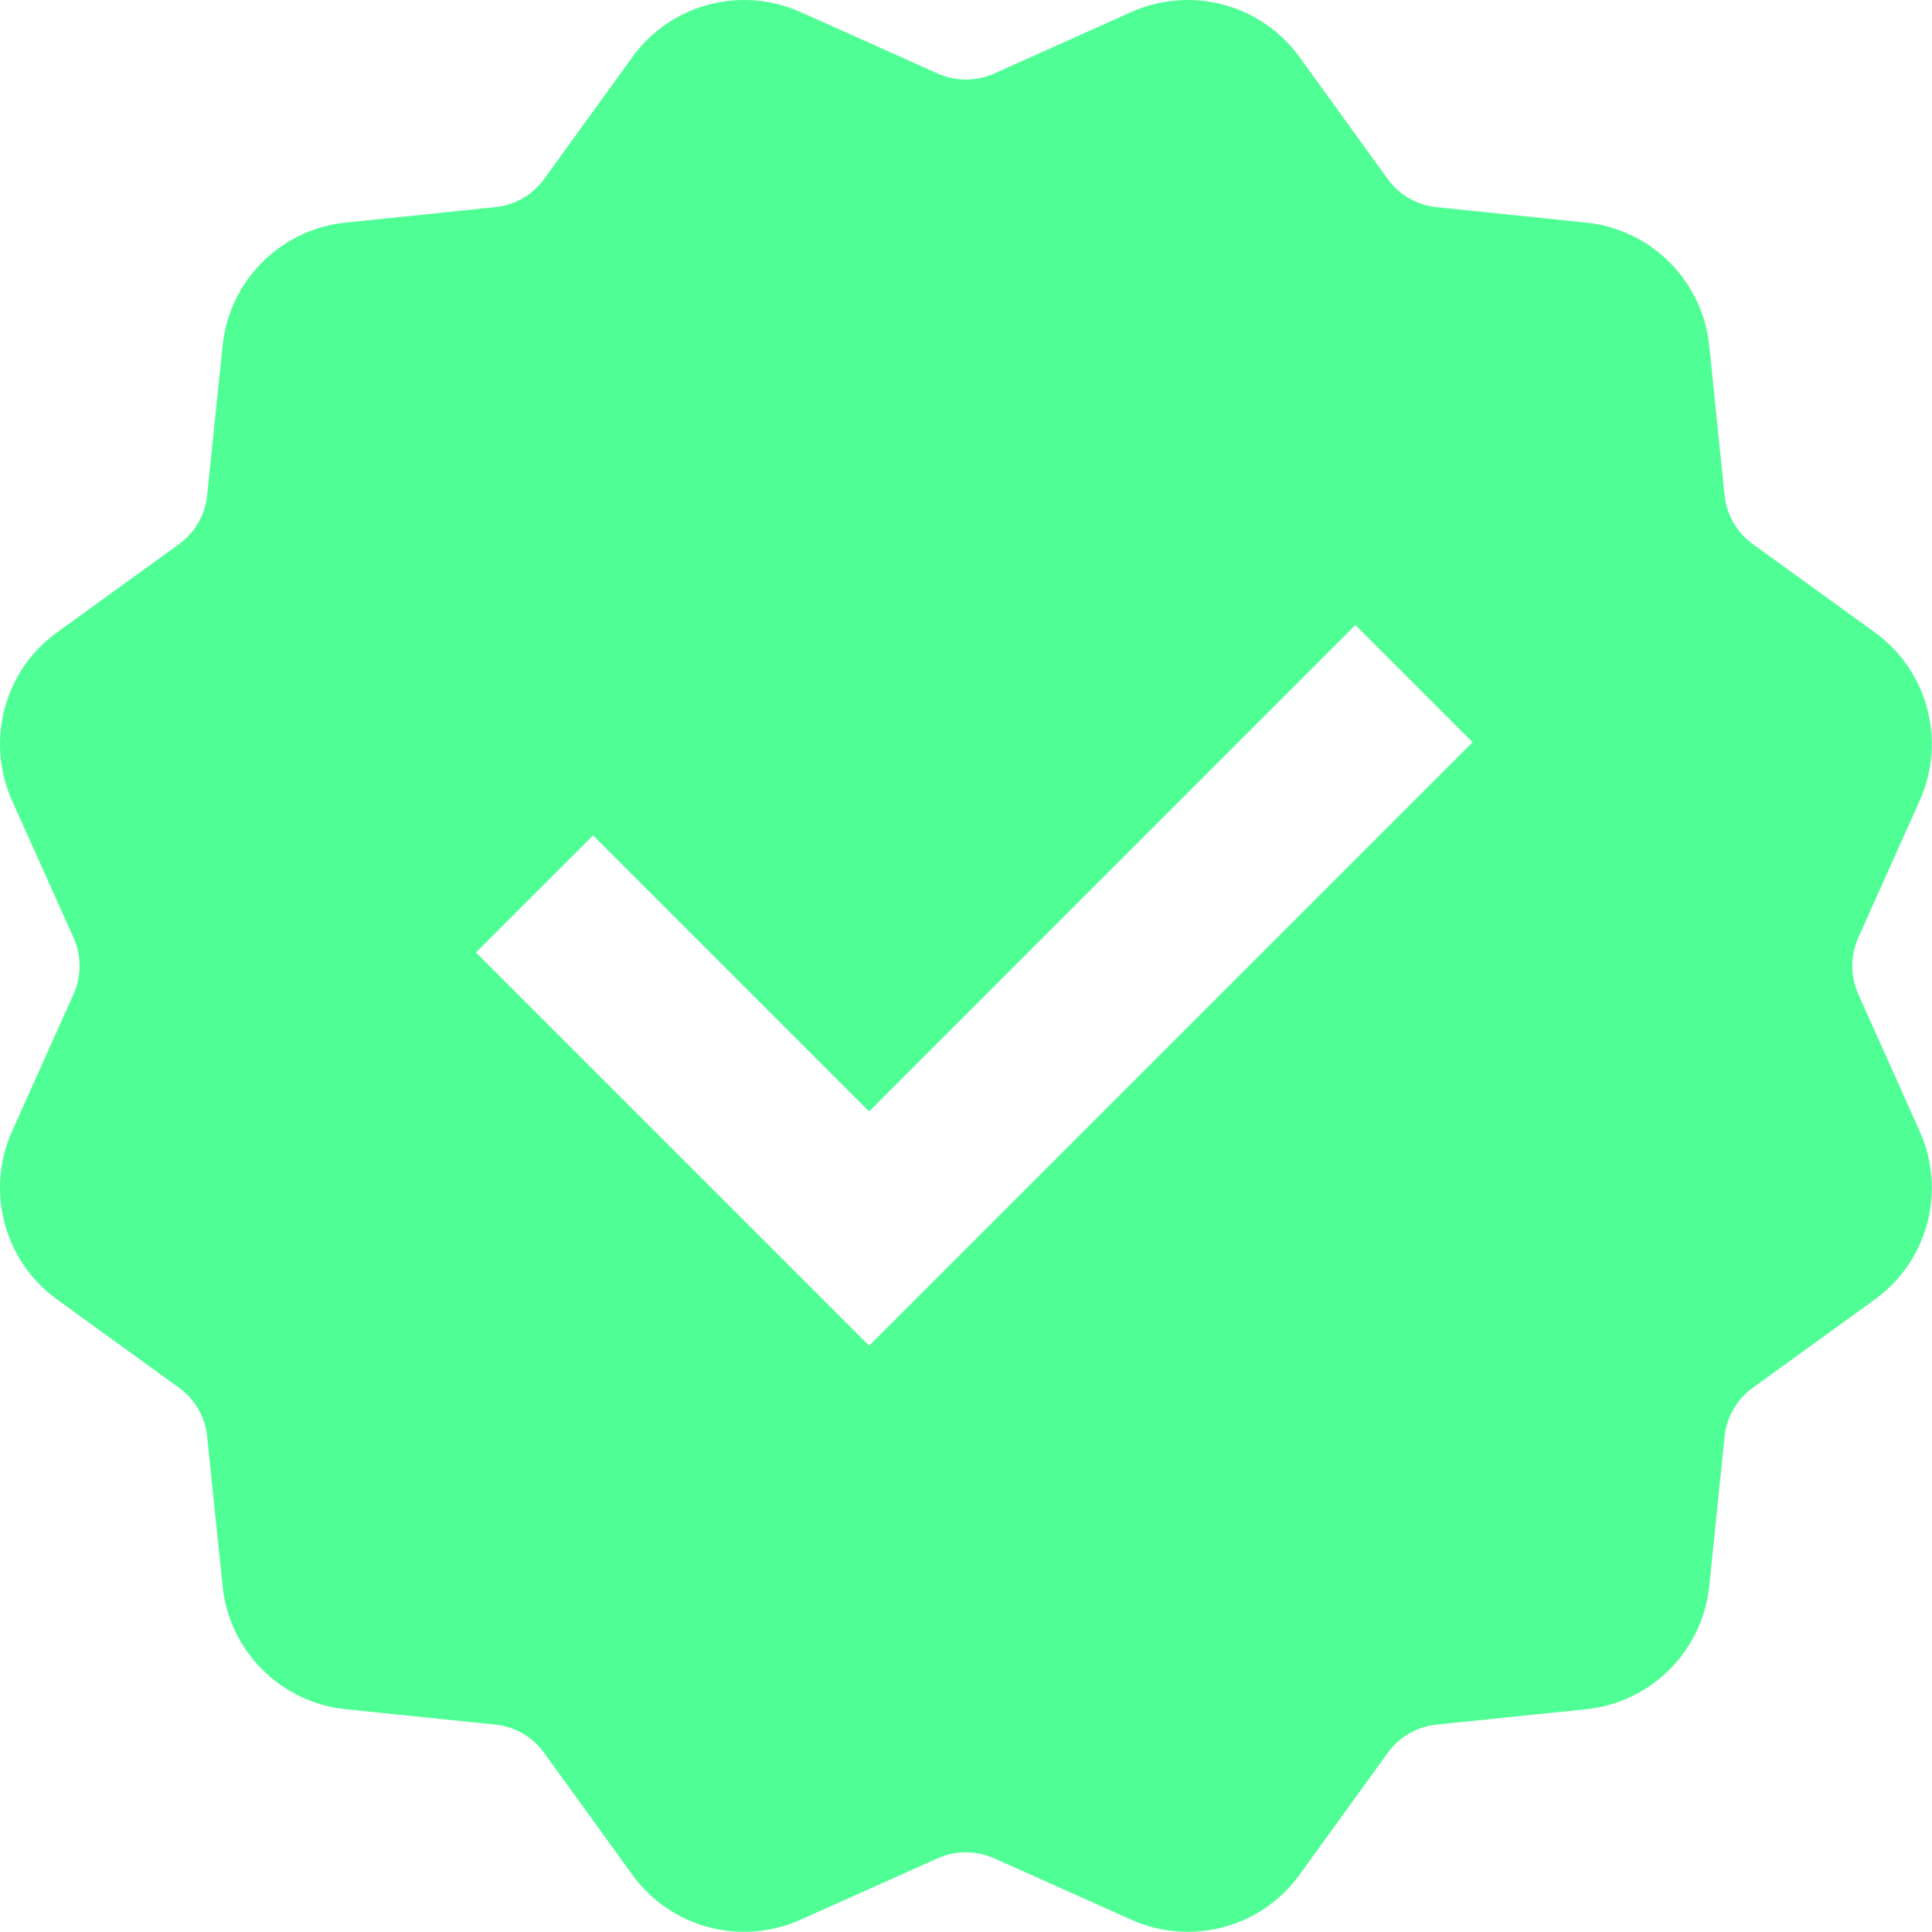
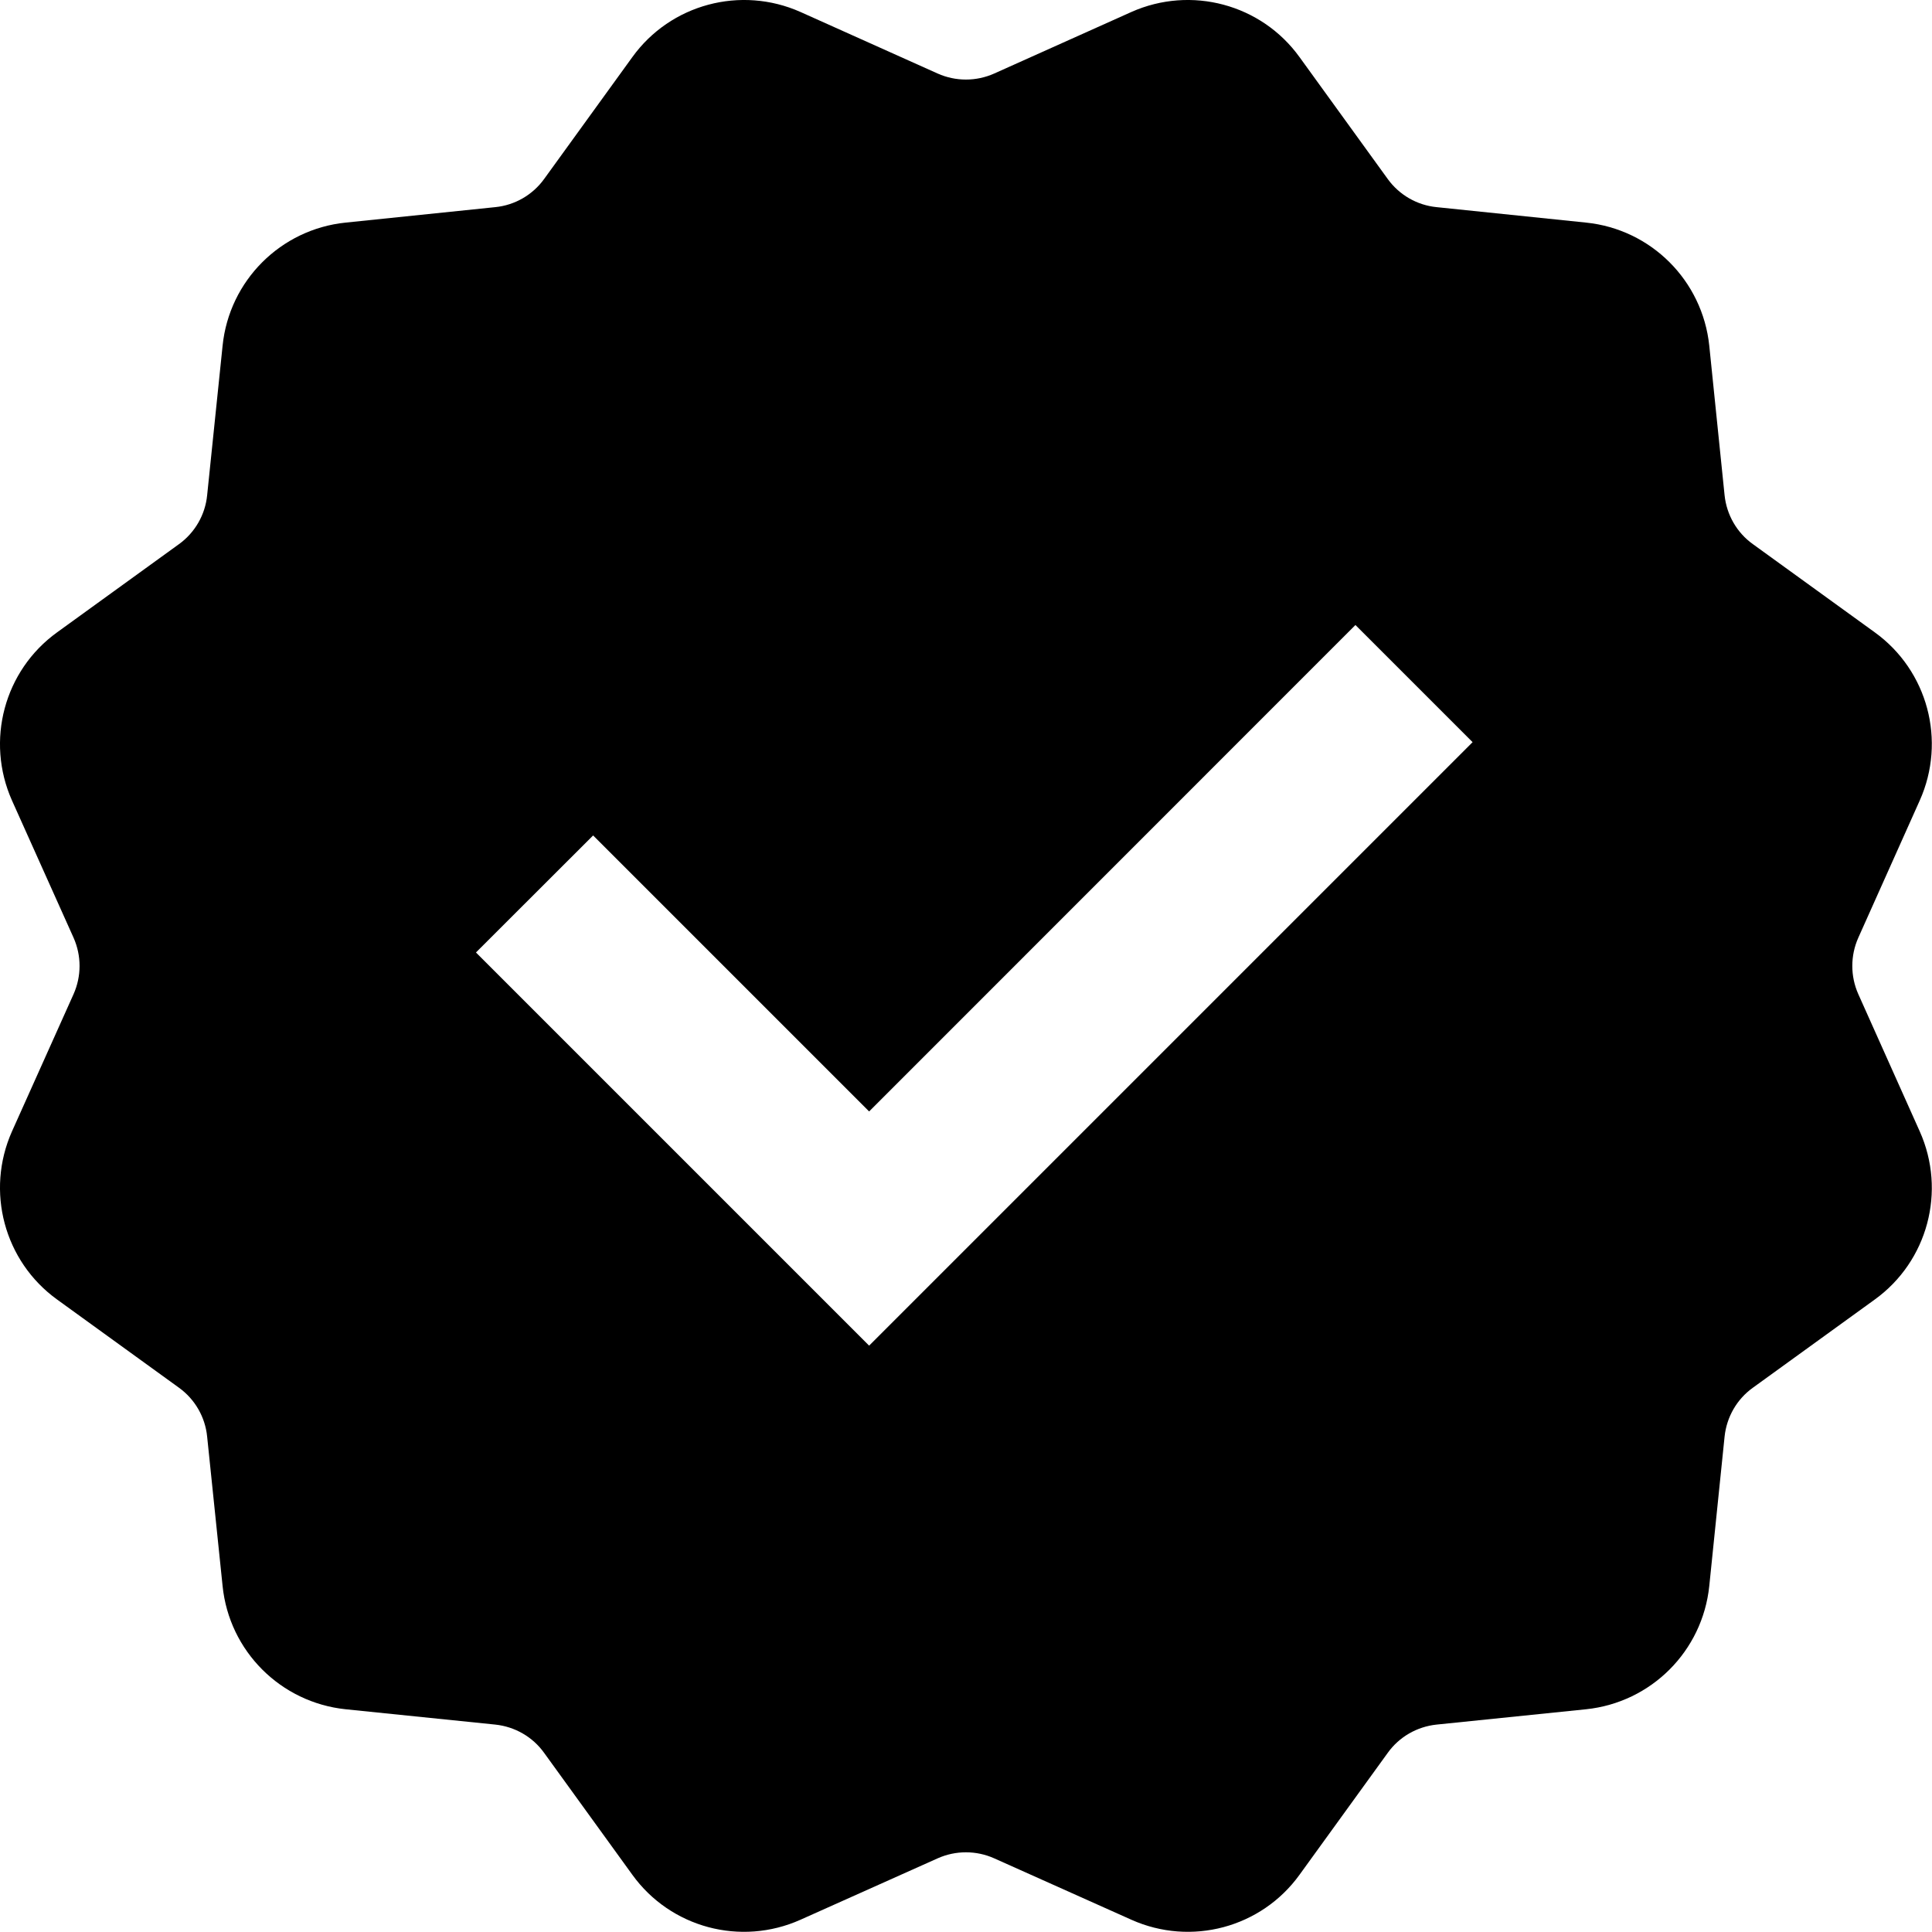
- <svg xmlns="http://www.w3.org/2000/svg" height="100px" width="100px" fill="#4fff95" viewBox="0 0 14 14" x="0px" y="0px">
-   <path fill-rule="evenodd" d="M11.795,66.466 L10.801,66.911 C10.368,67.105 9.859,66.969 9.582,66.585 L8.943,65.702 C8.86,65.586 8.731,65.512 8.589,65.497 L7.505,65.386 C7.034,65.337 6.661,64.965 6.613,64.493 L6.501,63.41 C6.487,63.268 6.412,63.139 6.297,63.056 L5.414,62.417 C5.03,62.14 4.894,61.631 5.087,61.198 L5.533,60.204 C5.591,60.074 5.591,59.925 5.533,59.795 L5.087,58.801 C4.894,58.368 5.03,57.859 5.414,57.582 L6.297,56.943 C6.412,56.86 6.487,56.731 6.501,56.589 L6.613,55.505 C6.661,55.034 7.034,54.661 7.505,54.613 L8.589,54.501 C8.731,54.487 8.86,54.412 8.943,54.297 L9.582,53.414 C9.859,53.03 10.368,52.894 10.801,53.087 L11.795,53.533 C11.925,53.591 12.074,53.591 12.204,53.533 L13.198,53.087 C13.631,52.894 14.14,53.03 14.417,53.414 L15.056,54.297 C15.139,54.412 15.268,54.487 15.41,54.501 L16.493,54.613 C16.965,54.661 17.337,55.034 17.386,55.505 L17.497,56.589 C17.512,56.731 17.586,56.86 17.702,56.943 L18.585,57.582 C18.969,57.859 19.105,58.368 18.911,58.801 L18.466,59.795 C18.408,59.925 18.408,60.074 18.466,60.204 L18.911,61.198 C19.105,61.631 18.969,62.14 18.585,62.417 L17.702,63.056 C17.586,63.139 17.512,63.268 17.497,63.41 L17.386,64.493 C17.337,64.965 16.965,65.337 16.493,65.386 L15.41,65.497 C15.268,65.512 15.139,65.586 15.056,65.702 L14.417,66.585 C14.14,66.969 13.631,67.105 13.198,66.911 L12.204,66.466 C12.074,66.408 11.925,66.408 11.795,66.466 Z M9.298,59.054 L8.449,59.902 L11.298,62.751 L15.671,58.378 L14.822,57.529 L11.298,61.054 L9.298,59.054 Z" transform="translate(-5 -53)" />
+ <svg xmlns="http://www.w3.org/2000/svg" height="100px" width="100px" class="fill-success" viewBox="0 0 14 14" x="0px" y="0px">
+   <path fill-rule="evenodd" d="M11.795,66.466 L10.801,66.911 C10.368,67.105 9.859,66.969 9.582,66.585 L8.943,65.702 C8.86,65.586 8.731,65.512 8.589,65.497 L7.505,65.386 C7.034,65.337 6.661,64.965 6.613,64.493 L6.501,63.41 C6.487,63.268 6.412,63.139 6.297,63.056 L5.414,62.417 C5.03,62.14 4.894,61.631 5.087,61.198 L5.533,60.204 C5.591,60.074 5.591,59.925 5.533,59.795 L5.087,58.801 C4.894,58.368 5.03,57.859 5.414,57.582 L6.297,56.943 C6.412,56.86 6.487,56.731 6.501,56.589 L6.613,55.505 C6.661,55.034 7.034,54.661 7.505,54.613 L8.589,54.501 C8.731,54.487 8.86,54.412 8.943,54.297 L9.582,53.414 C9.859,53.03 10.368,52.894 10.801,53.087 L11.795,53.533 C11.925,53.591 12.074,53.591 12.204,53.533 L13.198,53.087 C13.631,52.894 14.14,53.03 14.417,53.414 L15.056,54.297 C15.139,54.412 15.268,54.487 15.41,54.501 L16.493,54.613 C16.965,54.661 17.337,55.034 17.386,55.505 L17.497,56.589 C17.512,56.731 17.586,56.86 17.702,56.943 L18.585,57.582 C18.969,57.859 19.105,58.368 18.911,58.801 L18.466,59.795 C18.408,59.925 18.408,60.074 18.466,60.204 L18.911,61.198 C19.105,61.631 18.969,62.14 18.585,62.417 L17.702,63.056 C17.586,63.139 17.512,63.268 17.497,63.41 L17.386,64.493 C17.337,64.965 16.965,65.337 16.493,65.386 L15.41,65.497 C15.268,65.512 15.139,65.586 15.056,65.702 L14.417,66.585 C14.14,66.969 13.631,67.105 13.198,66.911 L12.204,66.466 C12.074,66.408 11.925,66.408 11.795,66.466 Z M9.298,59.054 L8.449,59.902 L11.298,62.751 L15.671,58.378 L14.822,57.529 L11.298,61.054 L9.298,59.054 Z" transform="translate(-5 -53)">
+ </path>
</svg>
